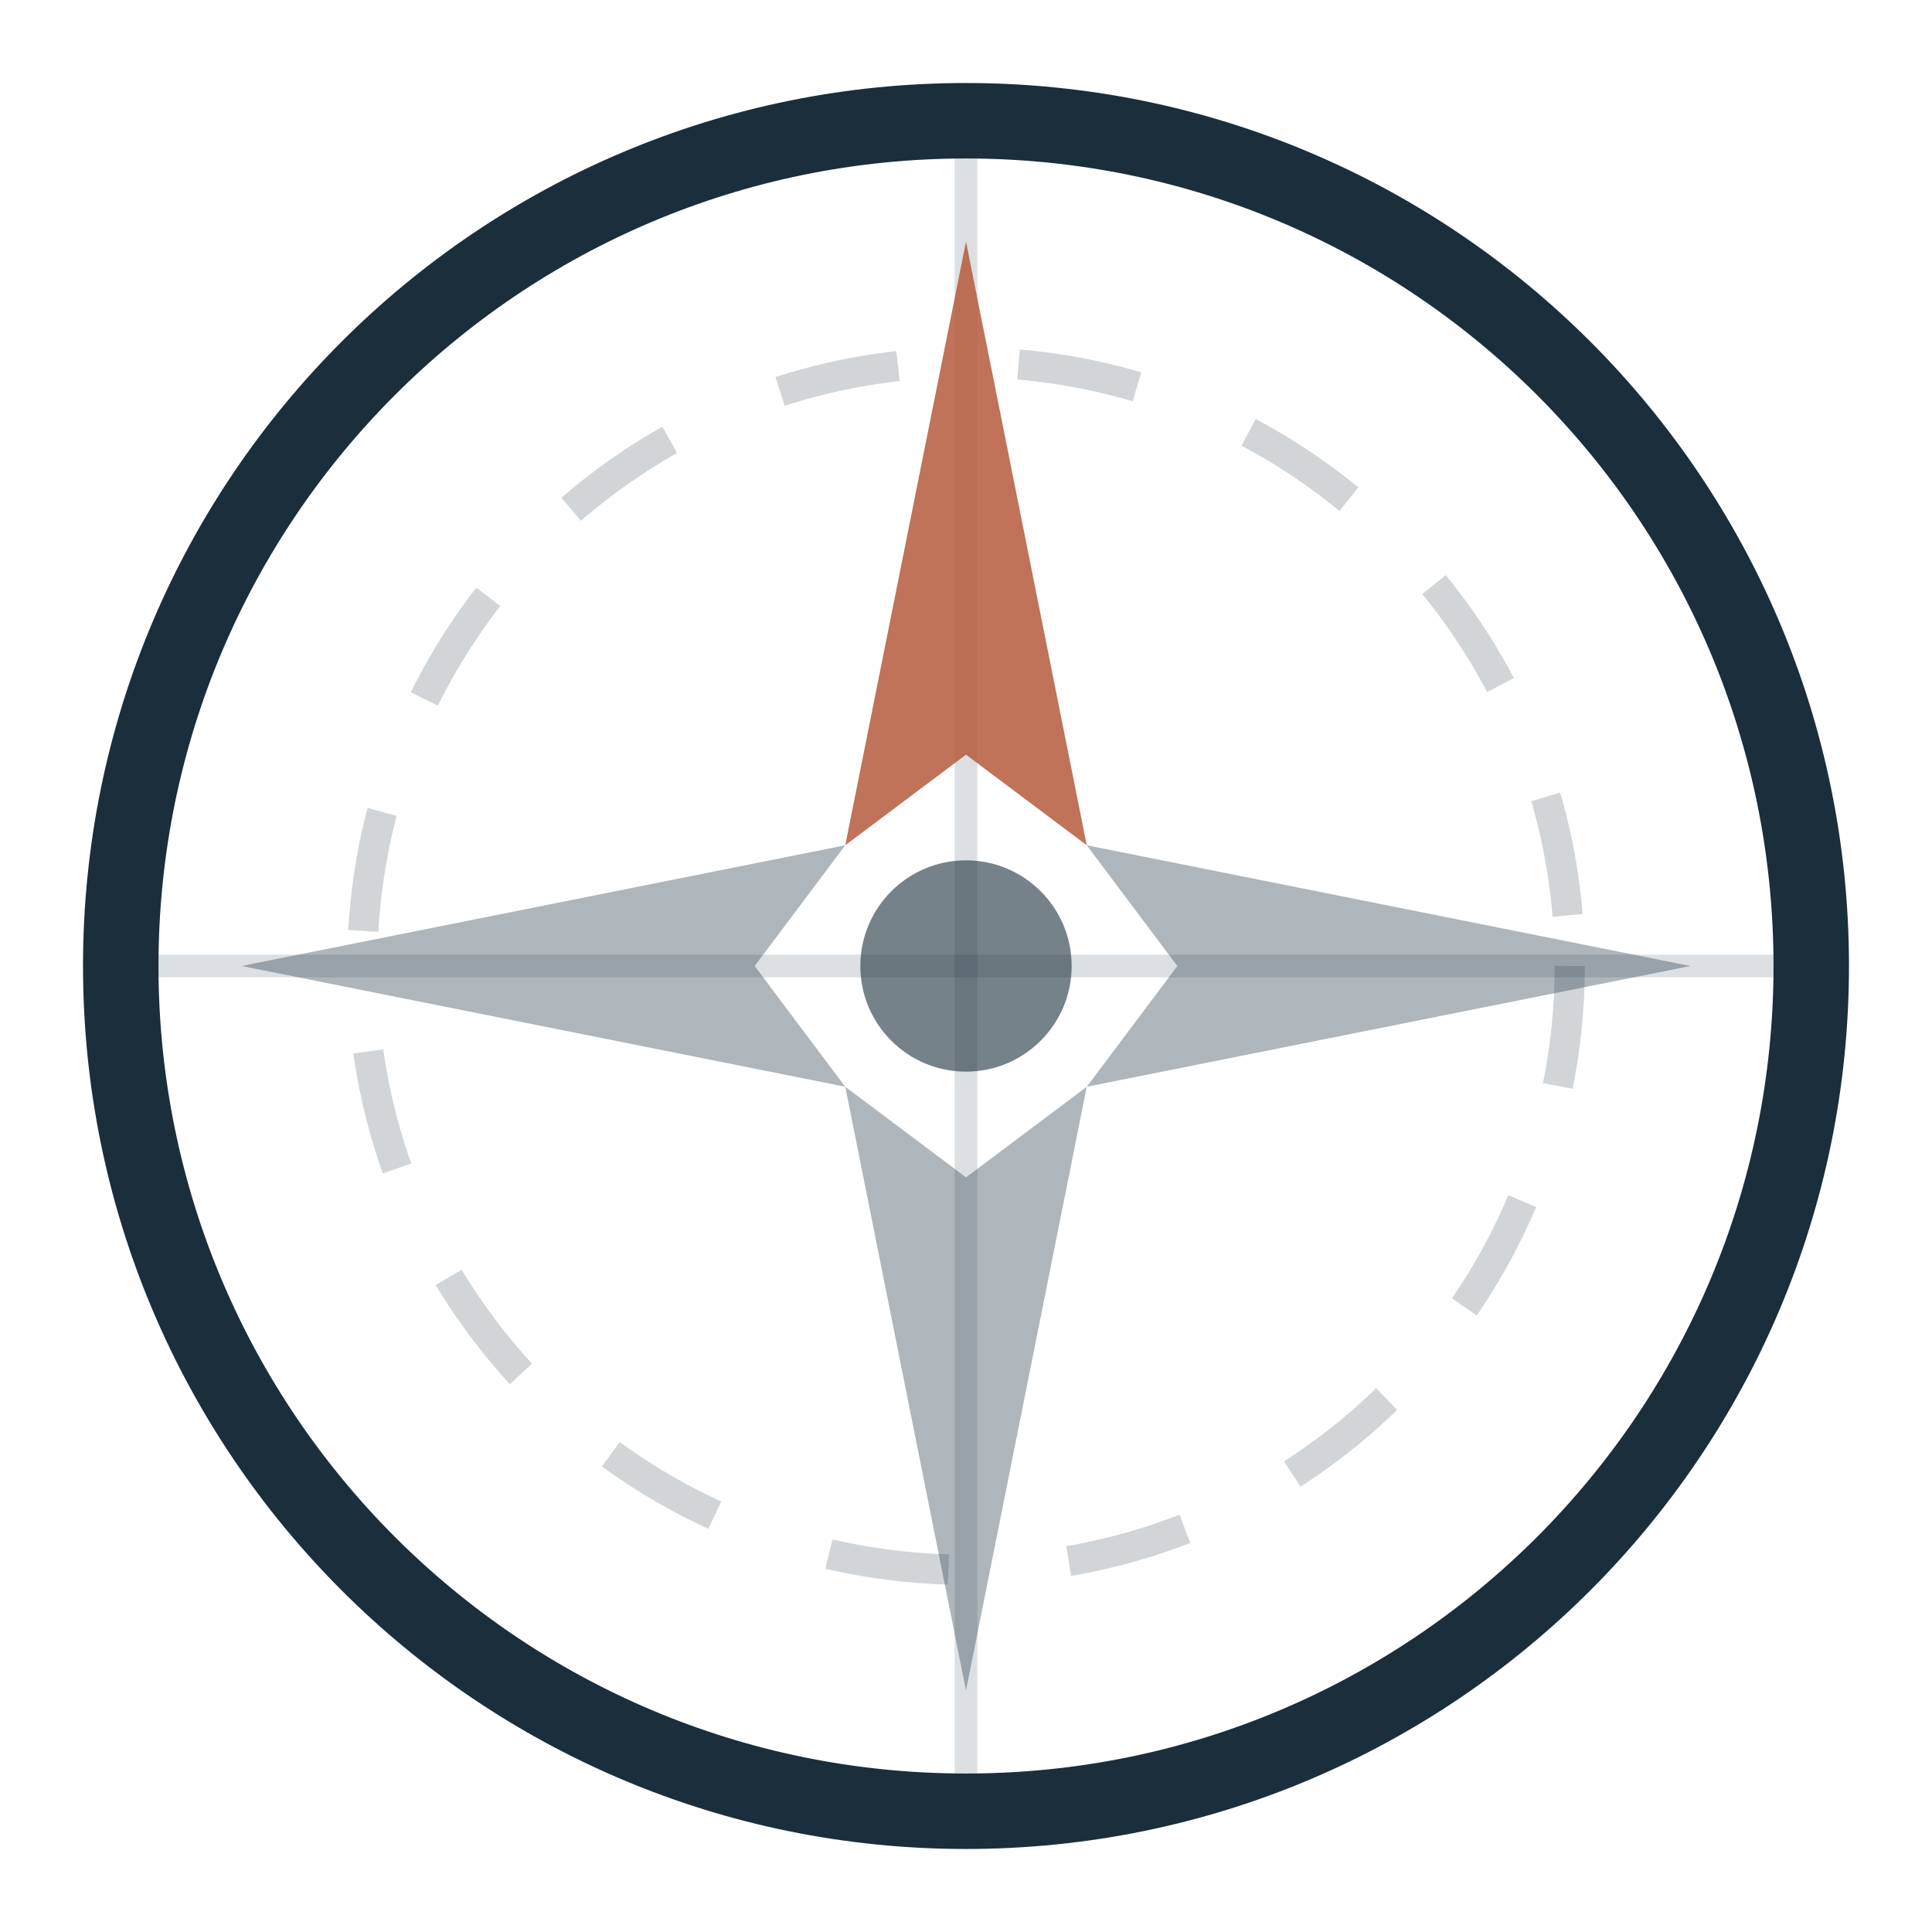
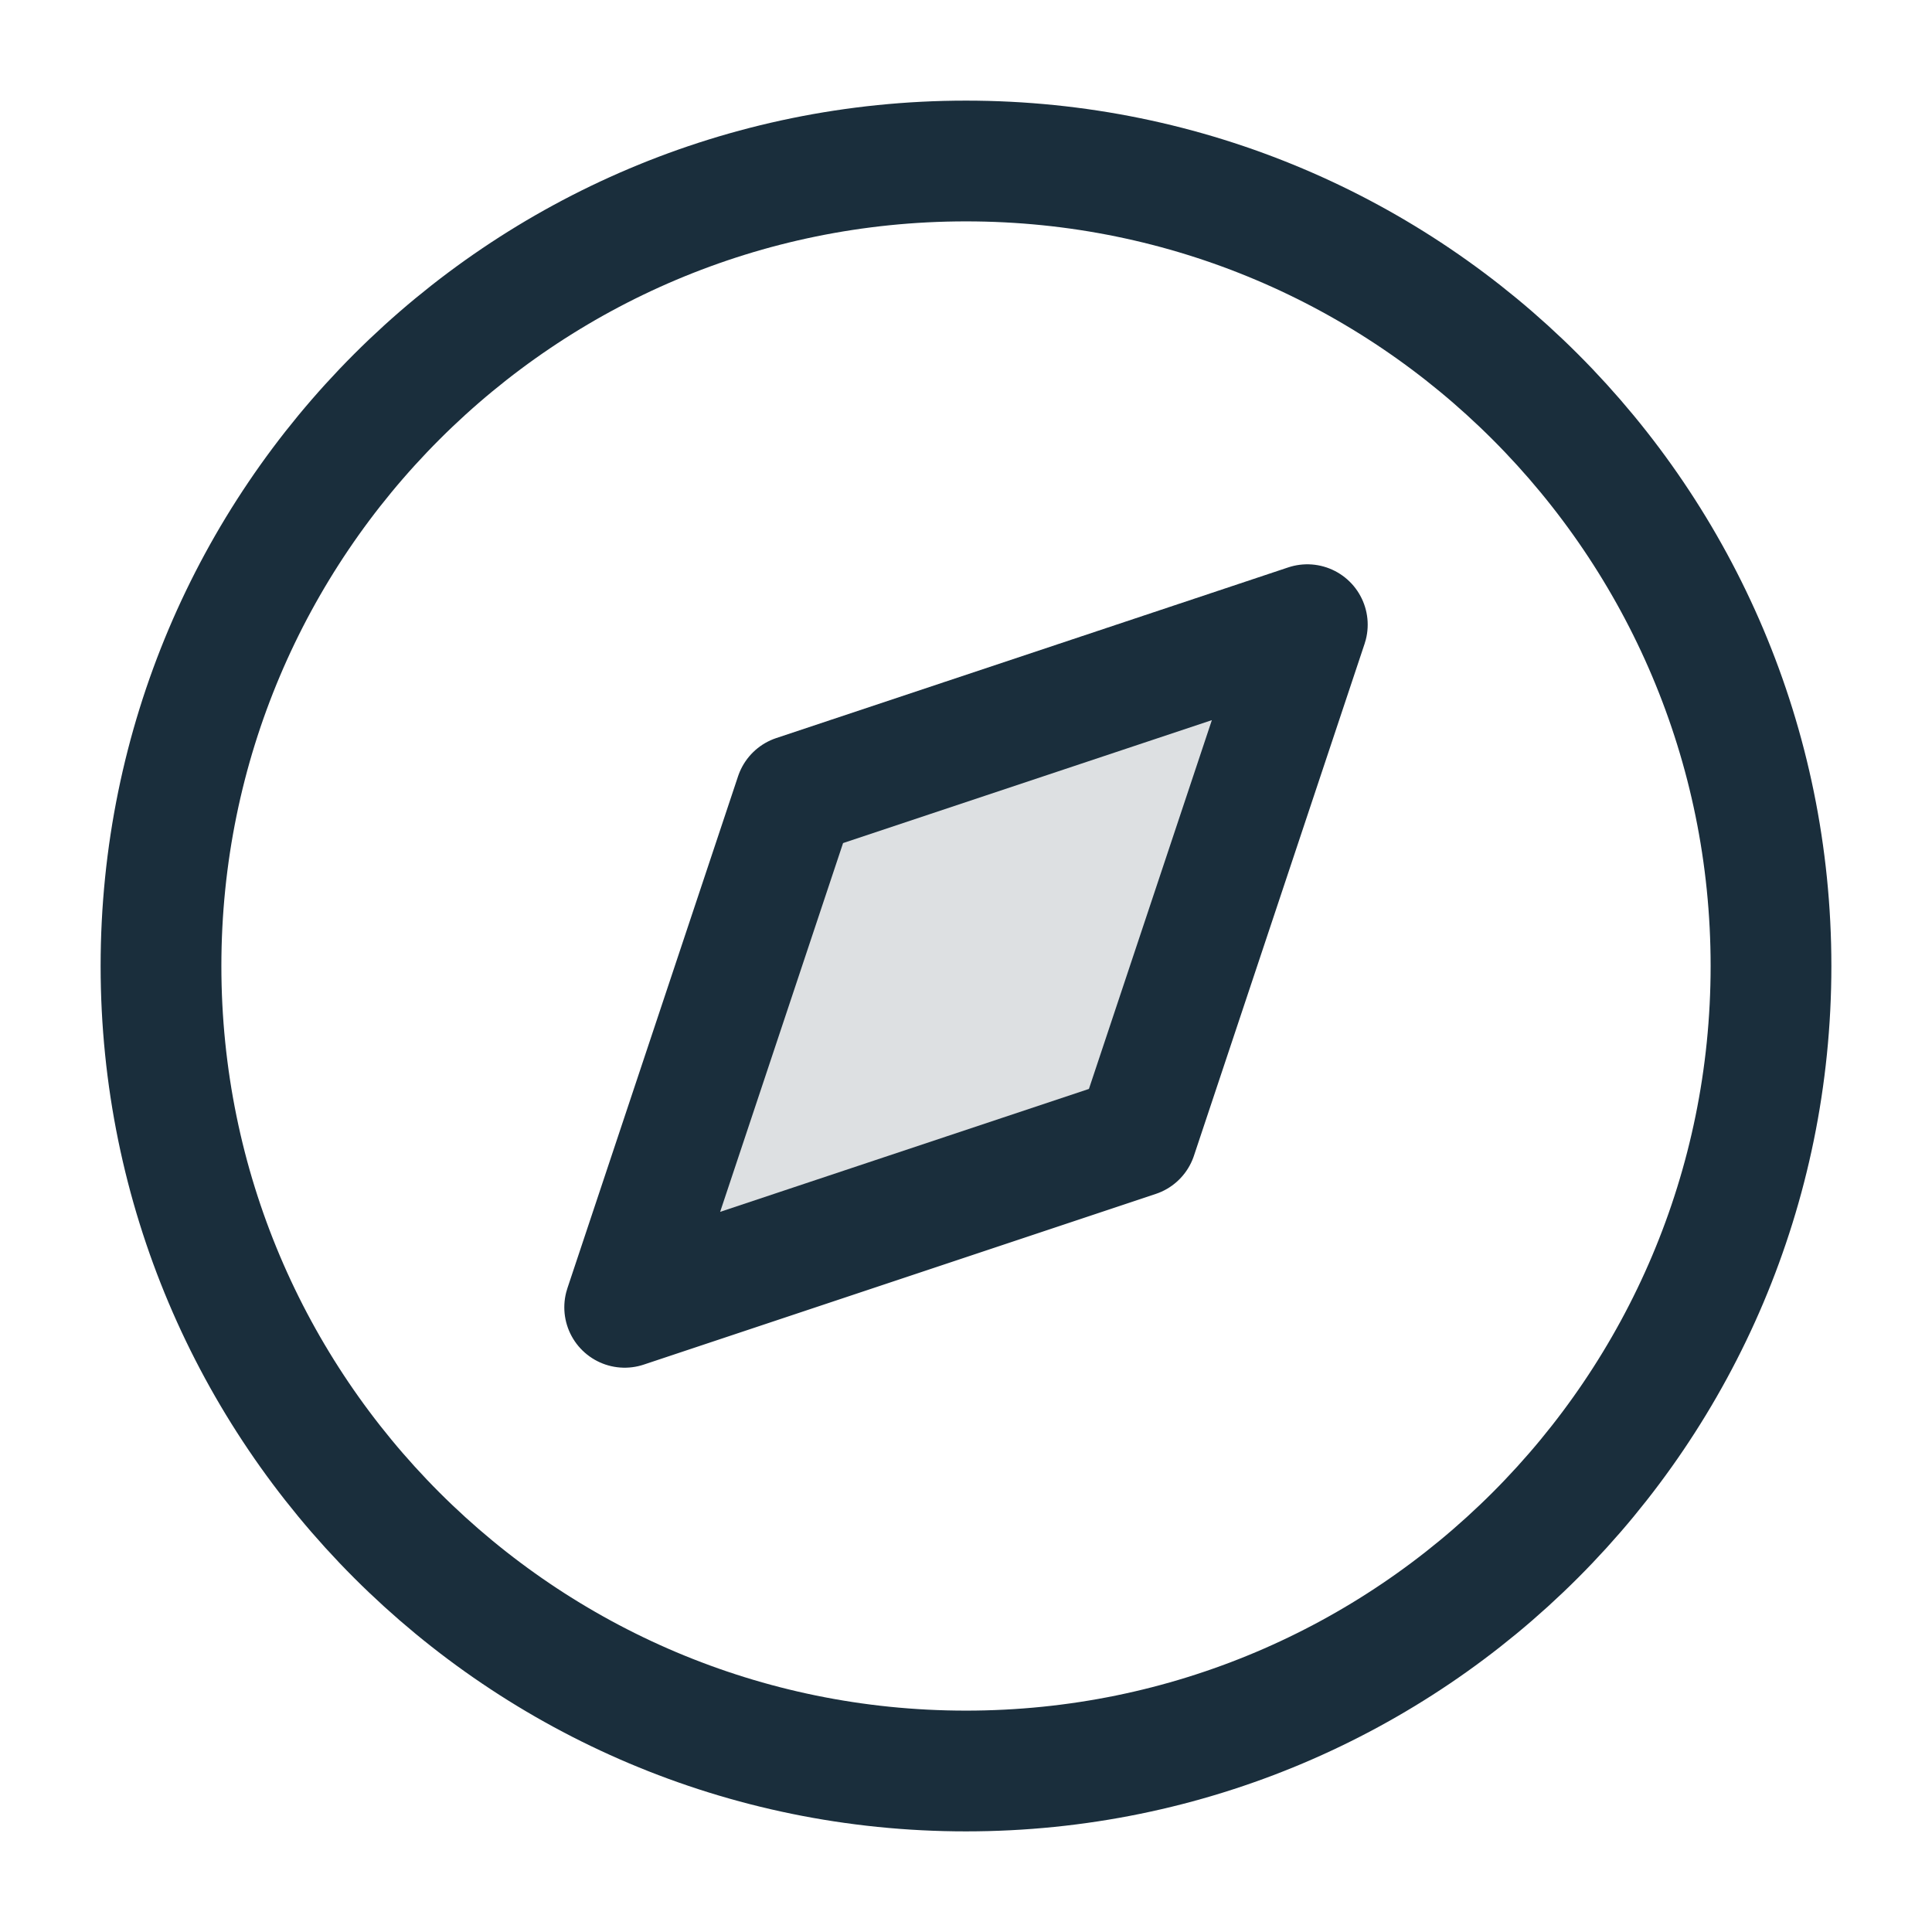
- <svg xmlns="http://www.w3.org/2000/svg" width="64" height="64" viewBox="0 0 64 64" fill="none" role="img" aria-label="Cultiv">
-   <circle cx="32" cy="32" r="28" stroke="#1A2E3C" stroke-width="2.5" fill="none" />
-   <circle cx="32" cy="32" r="20" stroke="#1A2E3C" stroke-width="1" fill="none" opacity="0.2" stroke-dasharray="4 4" />
-   <line x1="32" y1="4" x2="32" y2="60" stroke="#1A2E3C" stroke-width="0.75" opacity="0.15" />
-   <line x1="4" y1="32" x2="60" y2="32" stroke="#1A2E3C" stroke-width="0.75" opacity="0.15" />
-   <polygon points="32,8 36,28 32,25 28,28" fill="#B55A3B" opacity="0.85" />
-   <polygon points="32,56 28,36 32,39 36,36" fill="#1A2E3C" opacity="0.35" />
-   <polygon points="8,32 28,28 25,32 28,36" fill="#1A2E3C" opacity="0.35" />
-   <polygon points="56,32 36,36 39,32 36,28" fill="#1A2E3C" opacity="0.35" />
-   <circle cx="32" cy="32" r="3.5" fill="#1A2E3C" opacity="0.6" />
+ <svg xmlns="http://www.w3.org/2000/svg" width="64" height="64" viewBox="0 0 24 24" fill="none" role="img" aria-label="Cultiv">
+   <circle cx="12" cy="12" r="10" stroke="#1A2E3C" stroke-width="1.5" stroke-linecap="round" stroke-linejoin="round" />
+   <polygon points="16.24 7.76 14.12 14.12 7.76 16.24 9.88 9.88 16.24 7.76" fill="#1A2E3C" opacity="0.15" />
+   <polygon points="16.24 7.76 14.12 14.12 7.76 16.24 9.88 9.88 16.24 7.76" stroke="#1A2E3C" stroke-width="1.5" stroke-linecap="round" stroke-linejoin="round" />
</svg>
